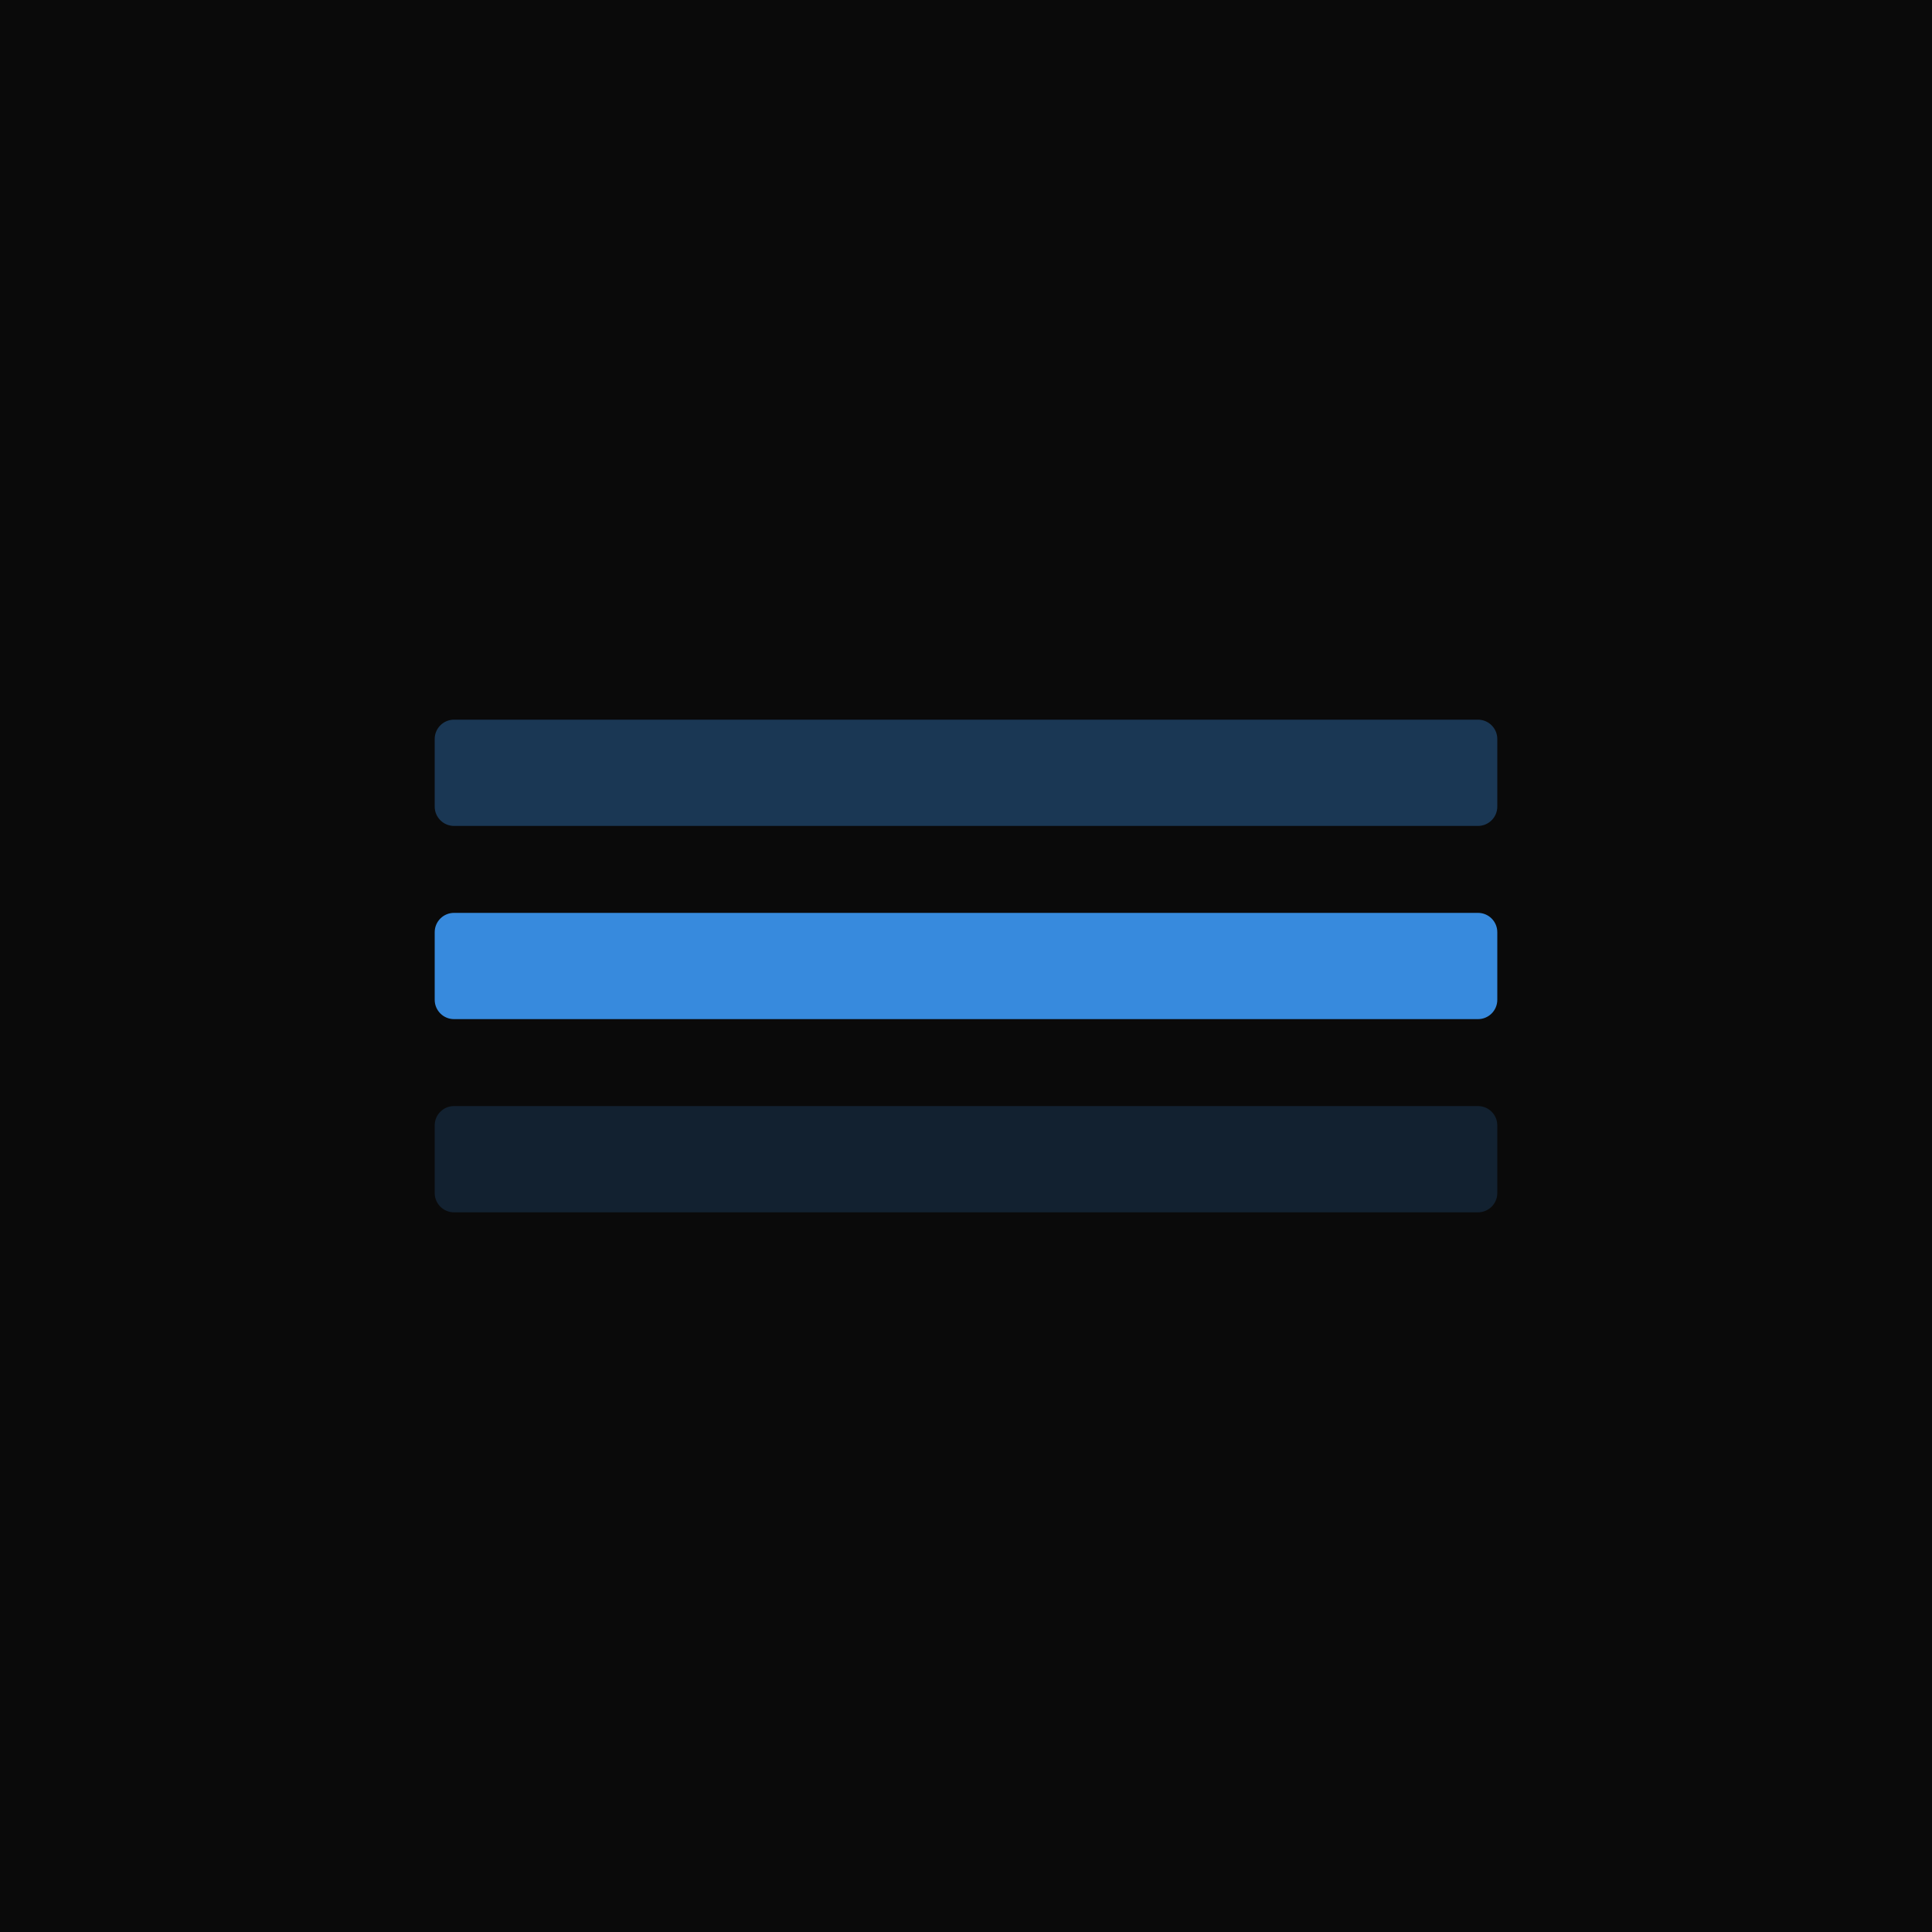
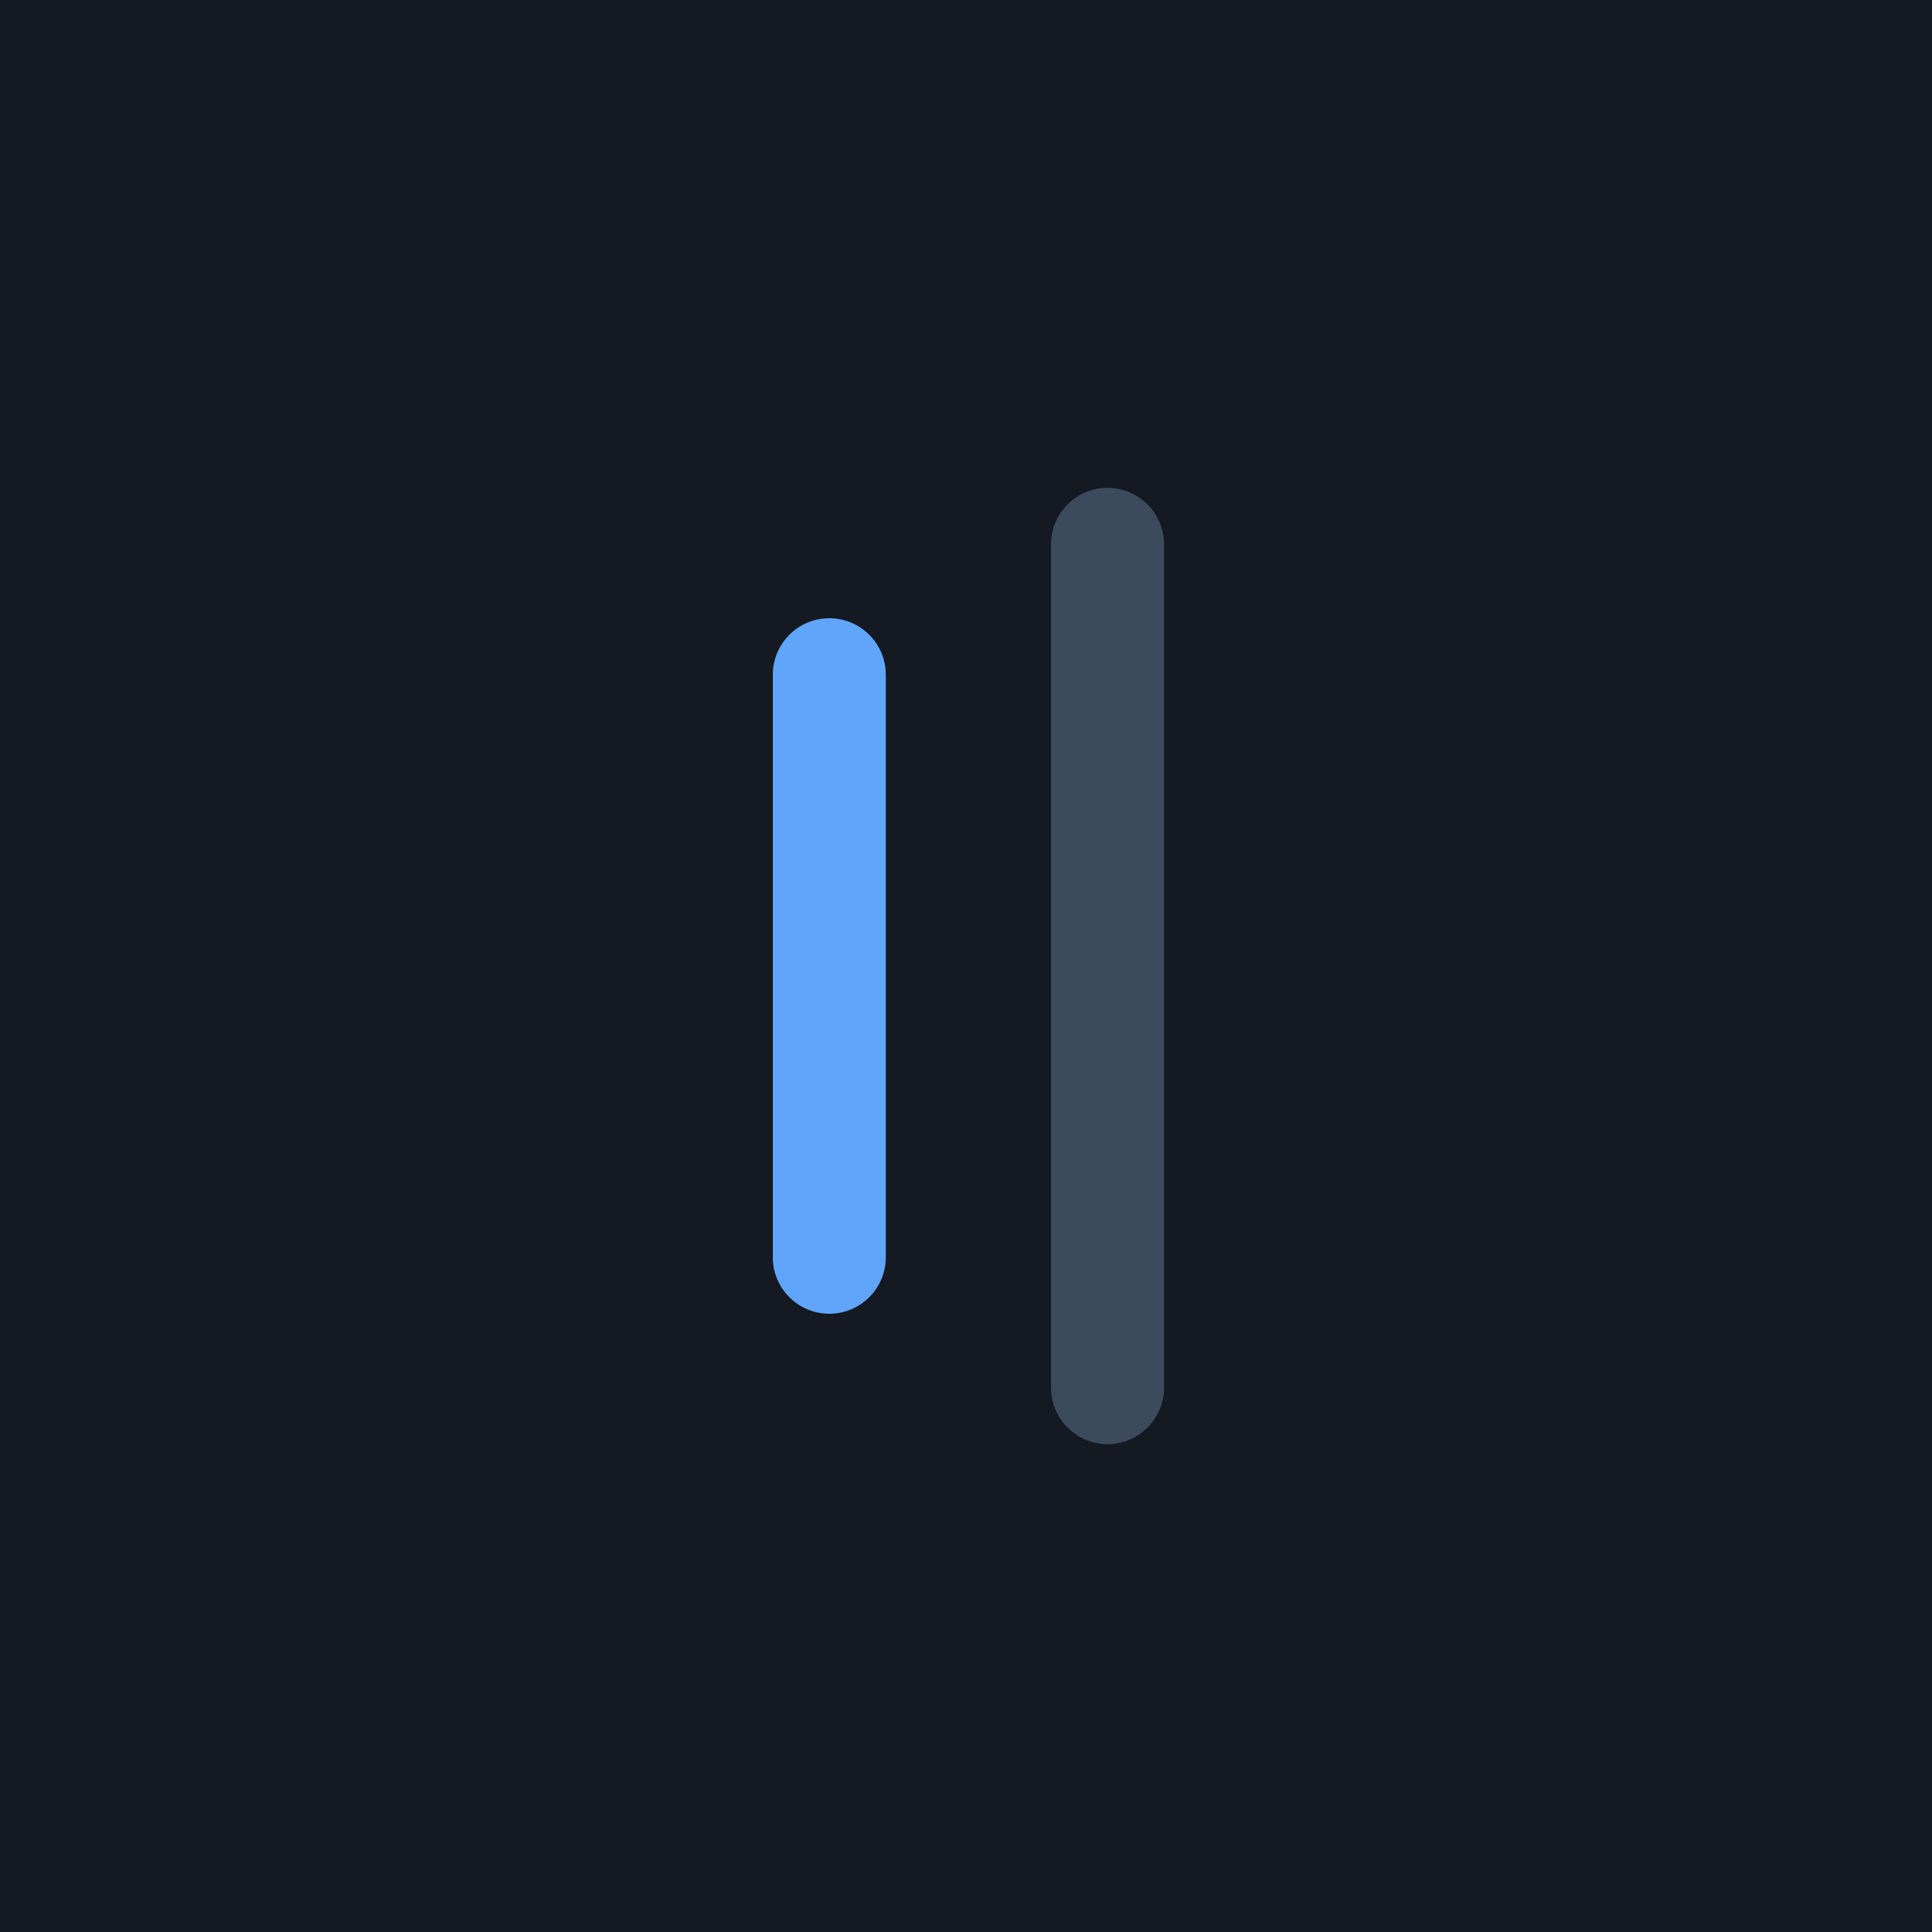
- <svg xmlns="http://www.w3.org/2000/svg" width="400" height="400" viewBox="0 0 400 400" fill="none">
-   <rect width="400" height="400" fill="#0a0a0a" />
-   <rect x="90" y="149" width="220" height="22" rx="4" fill="#378ADD" opacity="0.35" />
-   <rect x="90" y="189" width="220" height="22" rx="4" fill="#378ADD" />
-   <rect x="90" y="229" width="220" height="22" rx="4" fill="#378ADD" opacity="0.18" />
+ <svg xmlns="http://www.w3.org/2000/svg" width="400" height="400" viewBox="0 0 400 400">
+   <rect width="400" height="400" fill="#141922" />
+   <g transform="translate(160, 101) scale(4.5, 4.5)">
+     <path d="M5.2 8.6C5.2 7.164 4.036 6 2.6 6C1.164 6 0 7.164 0 8.6V35.4C0 36.836 1.164 38 2.6 38C4.036 38 5.2 36.836 5.2 35.4V8.6Z" fill="#60A5FA" />
+     <path d="M18 2.6C18 1.164 16.836 0 15.4 0C13.964 0 12.8 1.164 12.8 2.6V41.4C12.8 42.836 13.964 44 15.4 44C16.836 44 18 42.836 18 41.4V2.6Z" fill="#3B4A5C" />
+   </g>
</svg>
